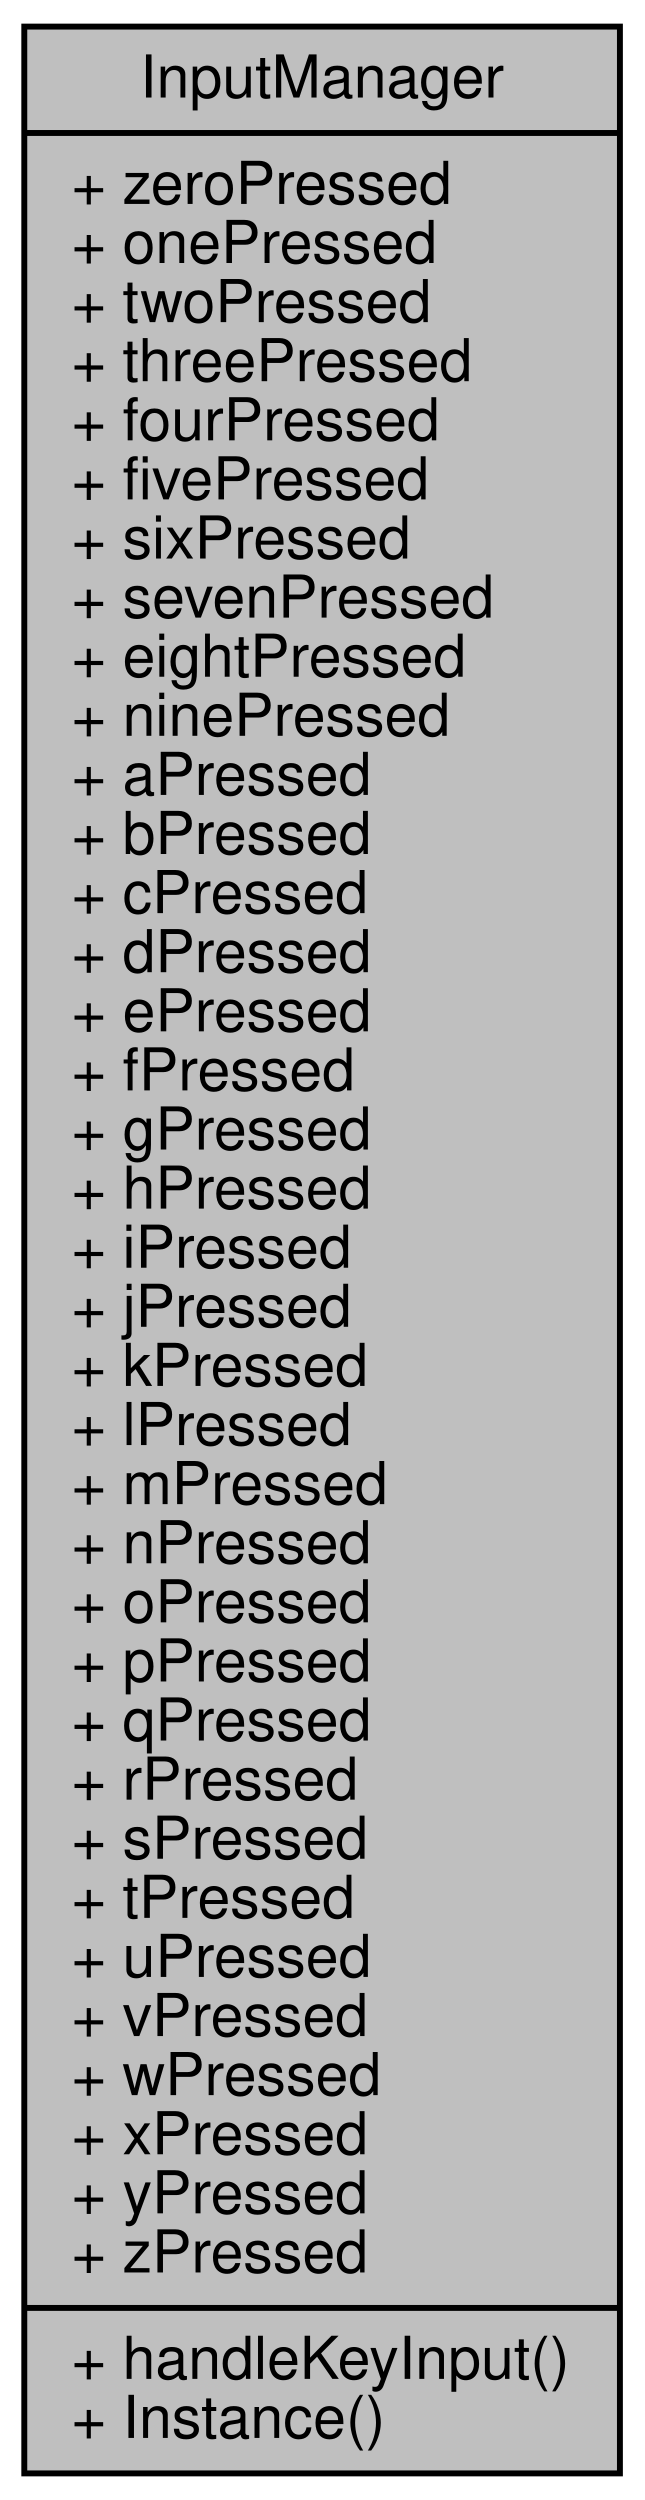
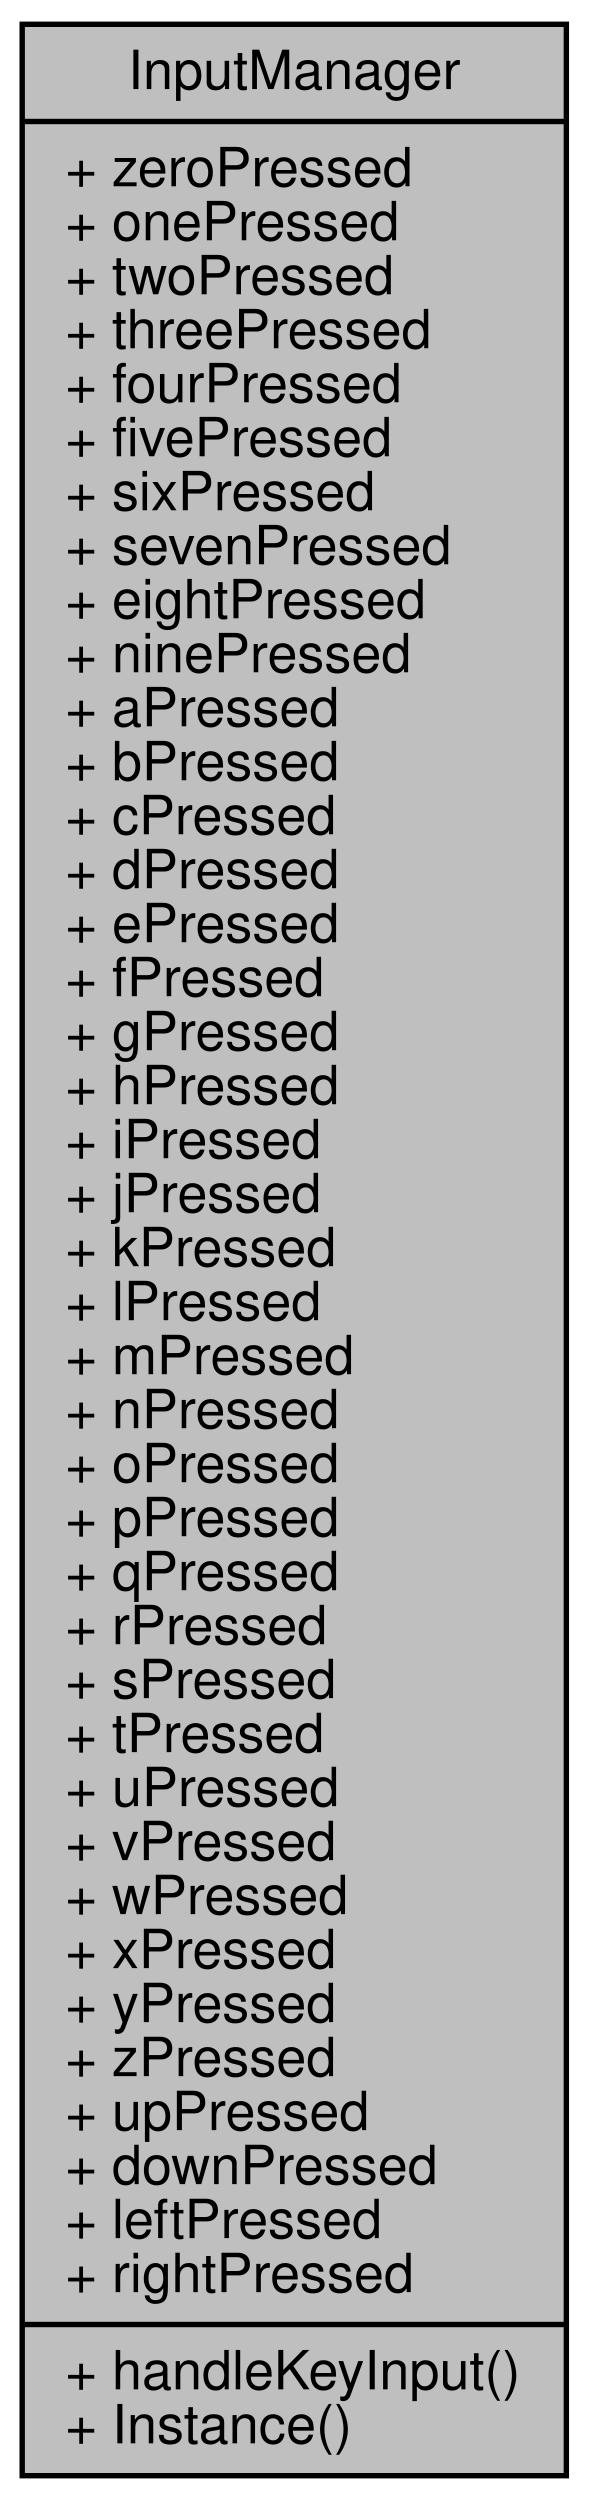
- <svg xmlns="http://www.w3.org/2000/svg" width="109pt" height="423pt" viewBox="0.00 0.00 108.78 423.00">
-   <g id="graph0" class="graph" transform="scale(1 1) rotate(0) translate(4 419)">
+ <svg xmlns="http://www.w3.org/2000/svg" width="109pt" height="463pt" viewBox="0.00 0.00 108.78 463.00">
+   <g id="graph0" class="graph" transform="scale(1 1) rotate(0) translate(4 459)">
    <g id="node1" class="node">
-       <polygon fill="#bfbfbf" stroke="black" points="0,-0.5 0,-414.5 100.78,-414.5 100.78,-0.5 0,-0.5" />
-       <text text-anchor="middle" x="50.39" y="-402.5" font-family="Helvetica,sans-Serif" font-size="10.00">InputManager</text>
-       <polyline fill="none" stroke="black" points="0,-396.5 100.78,-396.5 " />
-       <text text-anchor="start" x="8" y="-384.5" font-family="Helvetica,sans-Serif" font-size="10.00">+ zeroPressed</text>
-       <text text-anchor="start" x="8" y="-374.5" font-family="Helvetica,sans-Serif" font-size="10.00">+ onePressed</text>
-       <text text-anchor="start" x="8" y="-364.5" font-family="Helvetica,sans-Serif" font-size="10.00">+ twoPressed</text>
-       <text text-anchor="start" x="8" y="-354.5" font-family="Helvetica,sans-Serif" font-size="10.00">+ threePressed</text>
-       <text text-anchor="start" x="8" y="-344.5" font-family="Helvetica,sans-Serif" font-size="10.00">+ fourPressed</text>
-       <text text-anchor="start" x="8" y="-334.5" font-family="Helvetica,sans-Serif" font-size="10.00">+ fivePressed</text>
-       <text text-anchor="start" x="8" y="-324.5" font-family="Helvetica,sans-Serif" font-size="10.00">+ sixPressed</text>
-       <text text-anchor="start" x="8" y="-314.5" font-family="Helvetica,sans-Serif" font-size="10.00">+ sevenPressed</text>
-       <text text-anchor="start" x="8" y="-304.5" font-family="Helvetica,sans-Serif" font-size="10.00">+ eightPressed</text>
-       <text text-anchor="start" x="8" y="-294.5" font-family="Helvetica,sans-Serif" font-size="10.00">+ ninePressed</text>
-       <text text-anchor="start" x="8" y="-284.5" font-family="Helvetica,sans-Serif" font-size="10.00">+ aPressed</text>
-       <text text-anchor="start" x="8" y="-274.5" font-family="Helvetica,sans-Serif" font-size="10.00">+ bPressed</text>
-       <text text-anchor="start" x="8" y="-264.5" font-family="Helvetica,sans-Serif" font-size="10.00">+ cPressed</text>
-       <text text-anchor="start" x="8" y="-254.5" font-family="Helvetica,sans-Serif" font-size="10.00">+ dPressed</text>
-       <text text-anchor="start" x="8" y="-244.5" font-family="Helvetica,sans-Serif" font-size="10.00">+ ePressed</text>
-       <text text-anchor="start" x="8" y="-234.5" font-family="Helvetica,sans-Serif" font-size="10.00">+ fPressed</text>
-       <text text-anchor="start" x="8" y="-224.5" font-family="Helvetica,sans-Serif" font-size="10.00">+ gPressed</text>
-       <text text-anchor="start" x="8" y="-214.5" font-family="Helvetica,sans-Serif" font-size="10.00">+ hPressed</text>
-       <text text-anchor="start" x="8" y="-204.5" font-family="Helvetica,sans-Serif" font-size="10.00">+ iPressed</text>
-       <text text-anchor="start" x="8" y="-194.5" font-family="Helvetica,sans-Serif" font-size="10.00">+ jPressed</text>
-       <text text-anchor="start" x="8" y="-184.5" font-family="Helvetica,sans-Serif" font-size="10.00">+ kPressed</text>
-       <text text-anchor="start" x="8" y="-174.5" font-family="Helvetica,sans-Serif" font-size="10.00">+ lPressed</text>
-       <text text-anchor="start" x="8" y="-164.5" font-family="Helvetica,sans-Serif" font-size="10.00">+ mPressed</text>
-       <text text-anchor="start" x="8" y="-154.5" font-family="Helvetica,sans-Serif" font-size="10.00">+ nPressed</text>
-       <text text-anchor="start" x="8" y="-144.5" font-family="Helvetica,sans-Serif" font-size="10.00">+ oPressed</text>
-       <text text-anchor="start" x="8" y="-134.5" font-family="Helvetica,sans-Serif" font-size="10.00">+ pPressed</text>
-       <text text-anchor="start" x="8" y="-124.5" font-family="Helvetica,sans-Serif" font-size="10.00">+ qPressed</text>
-       <text text-anchor="start" x="8" y="-114.5" font-family="Helvetica,sans-Serif" font-size="10.00">+ rPressed</text>
-       <text text-anchor="start" x="8" y="-104.5" font-family="Helvetica,sans-Serif" font-size="10.00">+ sPressed</text>
-       <text text-anchor="start" x="8" y="-94.5" font-family="Helvetica,sans-Serif" font-size="10.00">+ tPressed</text>
-       <text text-anchor="start" x="8" y="-84.5" font-family="Helvetica,sans-Serif" font-size="10.00">+ uPressed</text>
-       <text text-anchor="start" x="8" y="-74.5" font-family="Helvetica,sans-Serif" font-size="10.00">+ vPressed</text>
-       <text text-anchor="start" x="8" y="-64.5" font-family="Helvetica,sans-Serif" font-size="10.00">+ wPressed</text>
-       <text text-anchor="start" x="8" y="-54.5" font-family="Helvetica,sans-Serif" font-size="10.00">+ xPressed</text>
-       <text text-anchor="start" x="8" y="-44.5" font-family="Helvetica,sans-Serif" font-size="10.00">+ yPressed</text>
-       <text text-anchor="start" x="8" y="-34.5" font-family="Helvetica,sans-Serif" font-size="10.00">+ zPressed</text>
+       <polygon fill="#bfbfbf" stroke="black" points="0,-0.5 0,-454.5 100.78,-454.5 100.78,-0.5 0,-0.5" />
+       <text text-anchor="middle" x="50.39" y="-442.5" font-family="Helvetica,sans-Serif" font-size="10.00">InputManager</text>
+       <polyline fill="none" stroke="black" points="0,-436.5 100.78,-436.5 " />
+       <text text-anchor="start" x="8" y="-424.5" font-family="Helvetica,sans-Serif" font-size="10.00">+ zeroPressed</text>
+       <text text-anchor="start" x="8" y="-414.5" font-family="Helvetica,sans-Serif" font-size="10.00">+ onePressed</text>
+       <text text-anchor="start" x="8" y="-404.5" font-family="Helvetica,sans-Serif" font-size="10.00">+ twoPressed</text>
+       <text text-anchor="start" x="8" y="-394.5" font-family="Helvetica,sans-Serif" font-size="10.00">+ threePressed</text>
+       <text text-anchor="start" x="8" y="-384.5" font-family="Helvetica,sans-Serif" font-size="10.00">+ fourPressed</text>
+       <text text-anchor="start" x="8" y="-374.5" font-family="Helvetica,sans-Serif" font-size="10.00">+ fivePressed</text>
+       <text text-anchor="start" x="8" y="-364.5" font-family="Helvetica,sans-Serif" font-size="10.00">+ sixPressed</text>
+       <text text-anchor="start" x="8" y="-354.5" font-family="Helvetica,sans-Serif" font-size="10.00">+ sevenPressed</text>
+       <text text-anchor="start" x="8" y="-344.5" font-family="Helvetica,sans-Serif" font-size="10.00">+ eightPressed</text>
+       <text text-anchor="start" x="8" y="-334.5" font-family="Helvetica,sans-Serif" font-size="10.00">+ ninePressed</text>
+       <text text-anchor="start" x="8" y="-324.5" font-family="Helvetica,sans-Serif" font-size="10.00">+ aPressed</text>
+       <text text-anchor="start" x="8" y="-314.5" font-family="Helvetica,sans-Serif" font-size="10.00">+ bPressed</text>
+       <text text-anchor="start" x="8" y="-304.5" font-family="Helvetica,sans-Serif" font-size="10.00">+ cPressed</text>
+       <text text-anchor="start" x="8" y="-294.5" font-family="Helvetica,sans-Serif" font-size="10.00">+ dPressed</text>
+       <text text-anchor="start" x="8" y="-284.5" font-family="Helvetica,sans-Serif" font-size="10.00">+ ePressed</text>
+       <text text-anchor="start" x="8" y="-274.5" font-family="Helvetica,sans-Serif" font-size="10.00">+ fPressed</text>
+       <text text-anchor="start" x="8" y="-264.5" font-family="Helvetica,sans-Serif" font-size="10.00">+ gPressed</text>
+       <text text-anchor="start" x="8" y="-254.5" font-family="Helvetica,sans-Serif" font-size="10.00">+ hPressed</text>
+       <text text-anchor="start" x="8" y="-244.5" font-family="Helvetica,sans-Serif" font-size="10.00">+ iPressed</text>
+       <text text-anchor="start" x="8" y="-234.5" font-family="Helvetica,sans-Serif" font-size="10.00">+ jPressed</text>
+       <text text-anchor="start" x="8" y="-224.5" font-family="Helvetica,sans-Serif" font-size="10.00">+ kPressed</text>
+       <text text-anchor="start" x="8" y="-214.5" font-family="Helvetica,sans-Serif" font-size="10.00">+ lPressed</text>
+       <text text-anchor="start" x="8" y="-204.5" font-family="Helvetica,sans-Serif" font-size="10.00">+ mPressed</text>
+       <text text-anchor="start" x="8" y="-194.5" font-family="Helvetica,sans-Serif" font-size="10.00">+ nPressed</text>
+       <text text-anchor="start" x="8" y="-184.5" font-family="Helvetica,sans-Serif" font-size="10.00">+ oPressed</text>
+       <text text-anchor="start" x="8" y="-174.5" font-family="Helvetica,sans-Serif" font-size="10.00">+ pPressed</text>
+       <text text-anchor="start" x="8" y="-164.5" font-family="Helvetica,sans-Serif" font-size="10.00">+ qPressed</text>
+       <text text-anchor="start" x="8" y="-154.5" font-family="Helvetica,sans-Serif" font-size="10.00">+ rPressed</text>
+       <text text-anchor="start" x="8" y="-144.5" font-family="Helvetica,sans-Serif" font-size="10.00">+ sPressed</text>
+       <text text-anchor="start" x="8" y="-134.5" font-family="Helvetica,sans-Serif" font-size="10.00">+ tPressed</text>
+       <text text-anchor="start" x="8" y="-124.5" font-family="Helvetica,sans-Serif" font-size="10.00">+ uPressed</text>
+       <text text-anchor="start" x="8" y="-114.5" font-family="Helvetica,sans-Serif" font-size="10.00">+ vPressed</text>
+       <text text-anchor="start" x="8" y="-104.5" font-family="Helvetica,sans-Serif" font-size="10.00">+ wPressed</text>
+       <text text-anchor="start" x="8" y="-94.5" font-family="Helvetica,sans-Serif" font-size="10.00">+ xPressed</text>
+       <text text-anchor="start" x="8" y="-84.5" font-family="Helvetica,sans-Serif" font-size="10.00">+ yPressed</text>
+       <text text-anchor="start" x="8" y="-74.5" font-family="Helvetica,sans-Serif" font-size="10.00">+ zPressed</text>
+       <text text-anchor="start" x="8" y="-64.5" font-family="Helvetica,sans-Serif" font-size="10.00">+ upPressed</text>
+       <text text-anchor="start" x="8" y="-54.5" font-family="Helvetica,sans-Serif" font-size="10.00">+ downPressed</text>
+       <text text-anchor="start" x="8" y="-44.5" font-family="Helvetica,sans-Serif" font-size="10.00">+ leftPressed</text>
+       <text text-anchor="start" x="8" y="-34.5" font-family="Helvetica,sans-Serif" font-size="10.00">+ rightPressed</text>
      <polyline fill="none" stroke="black" points="0,-28.5 100.78,-28.5 " />
      <text text-anchor="start" x="8" y="-16.5" font-family="Helvetica,sans-Serif" font-size="10.00">+ handleKeyInput()</text>
      <text text-anchor="start" x="8" y="-6.5" font-family="Helvetica,sans-Serif" font-size="10.00">+ Instance()</text>
    </g>
  </g>
</svg>
